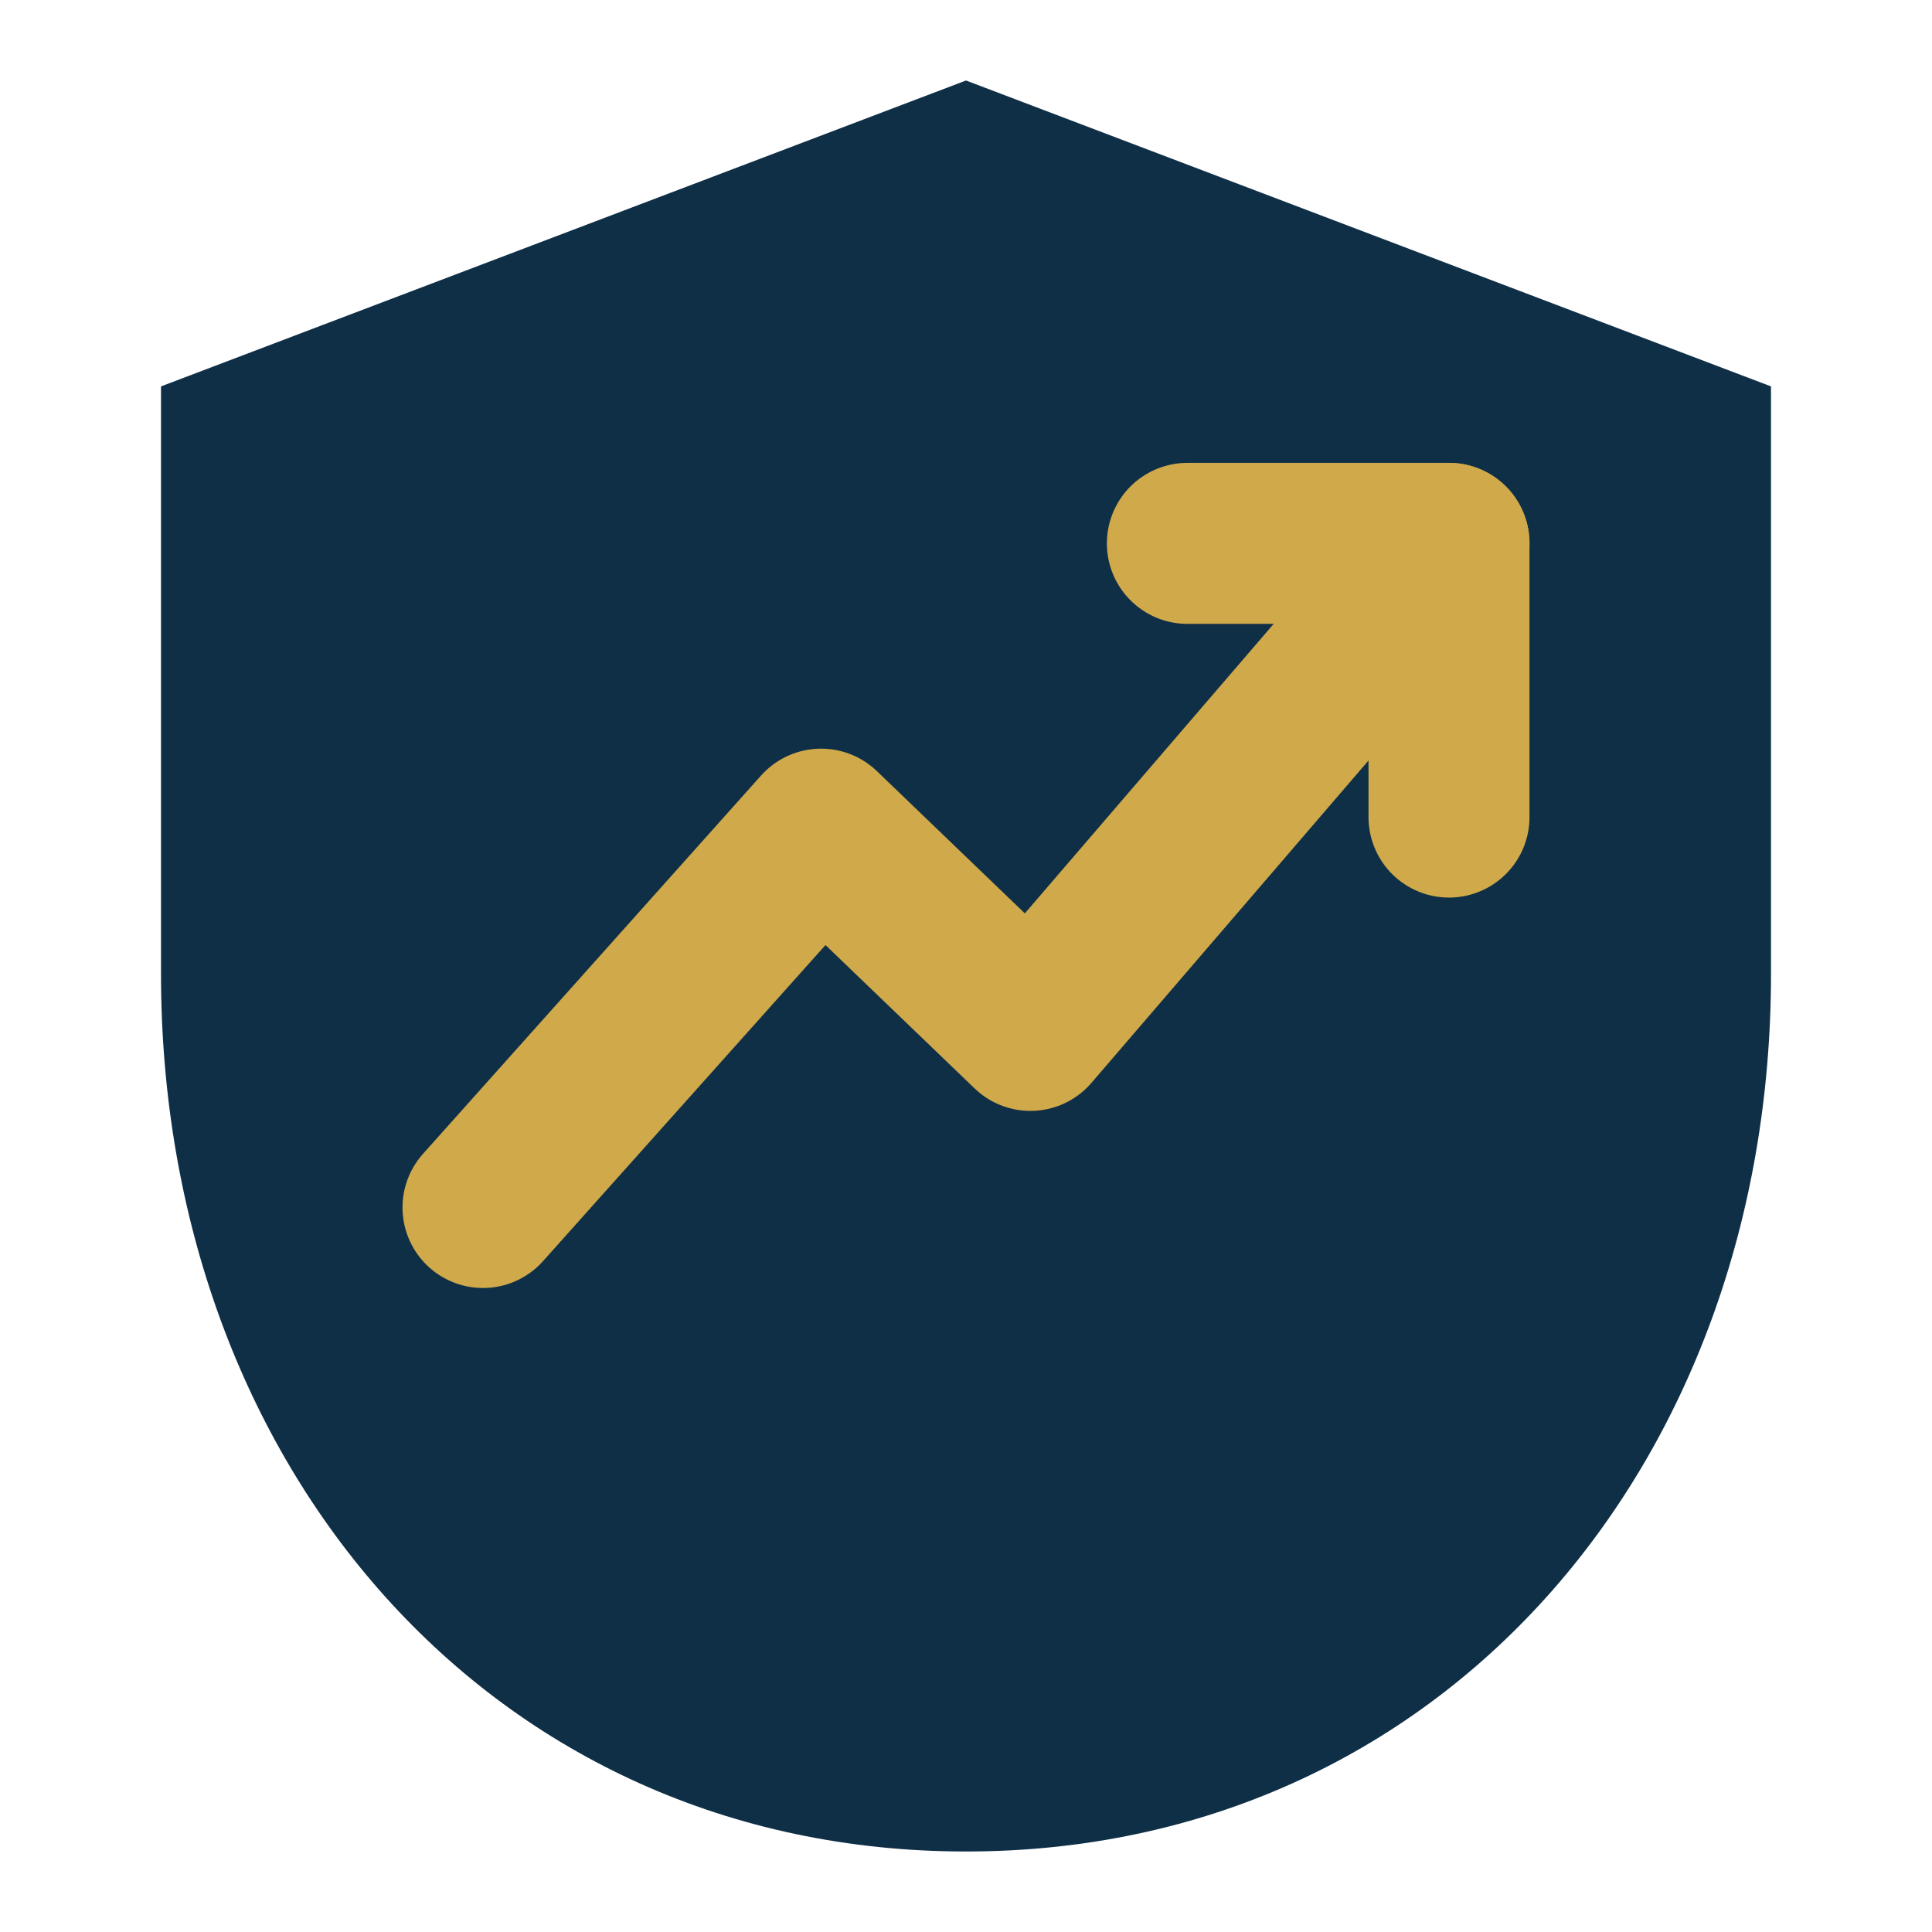
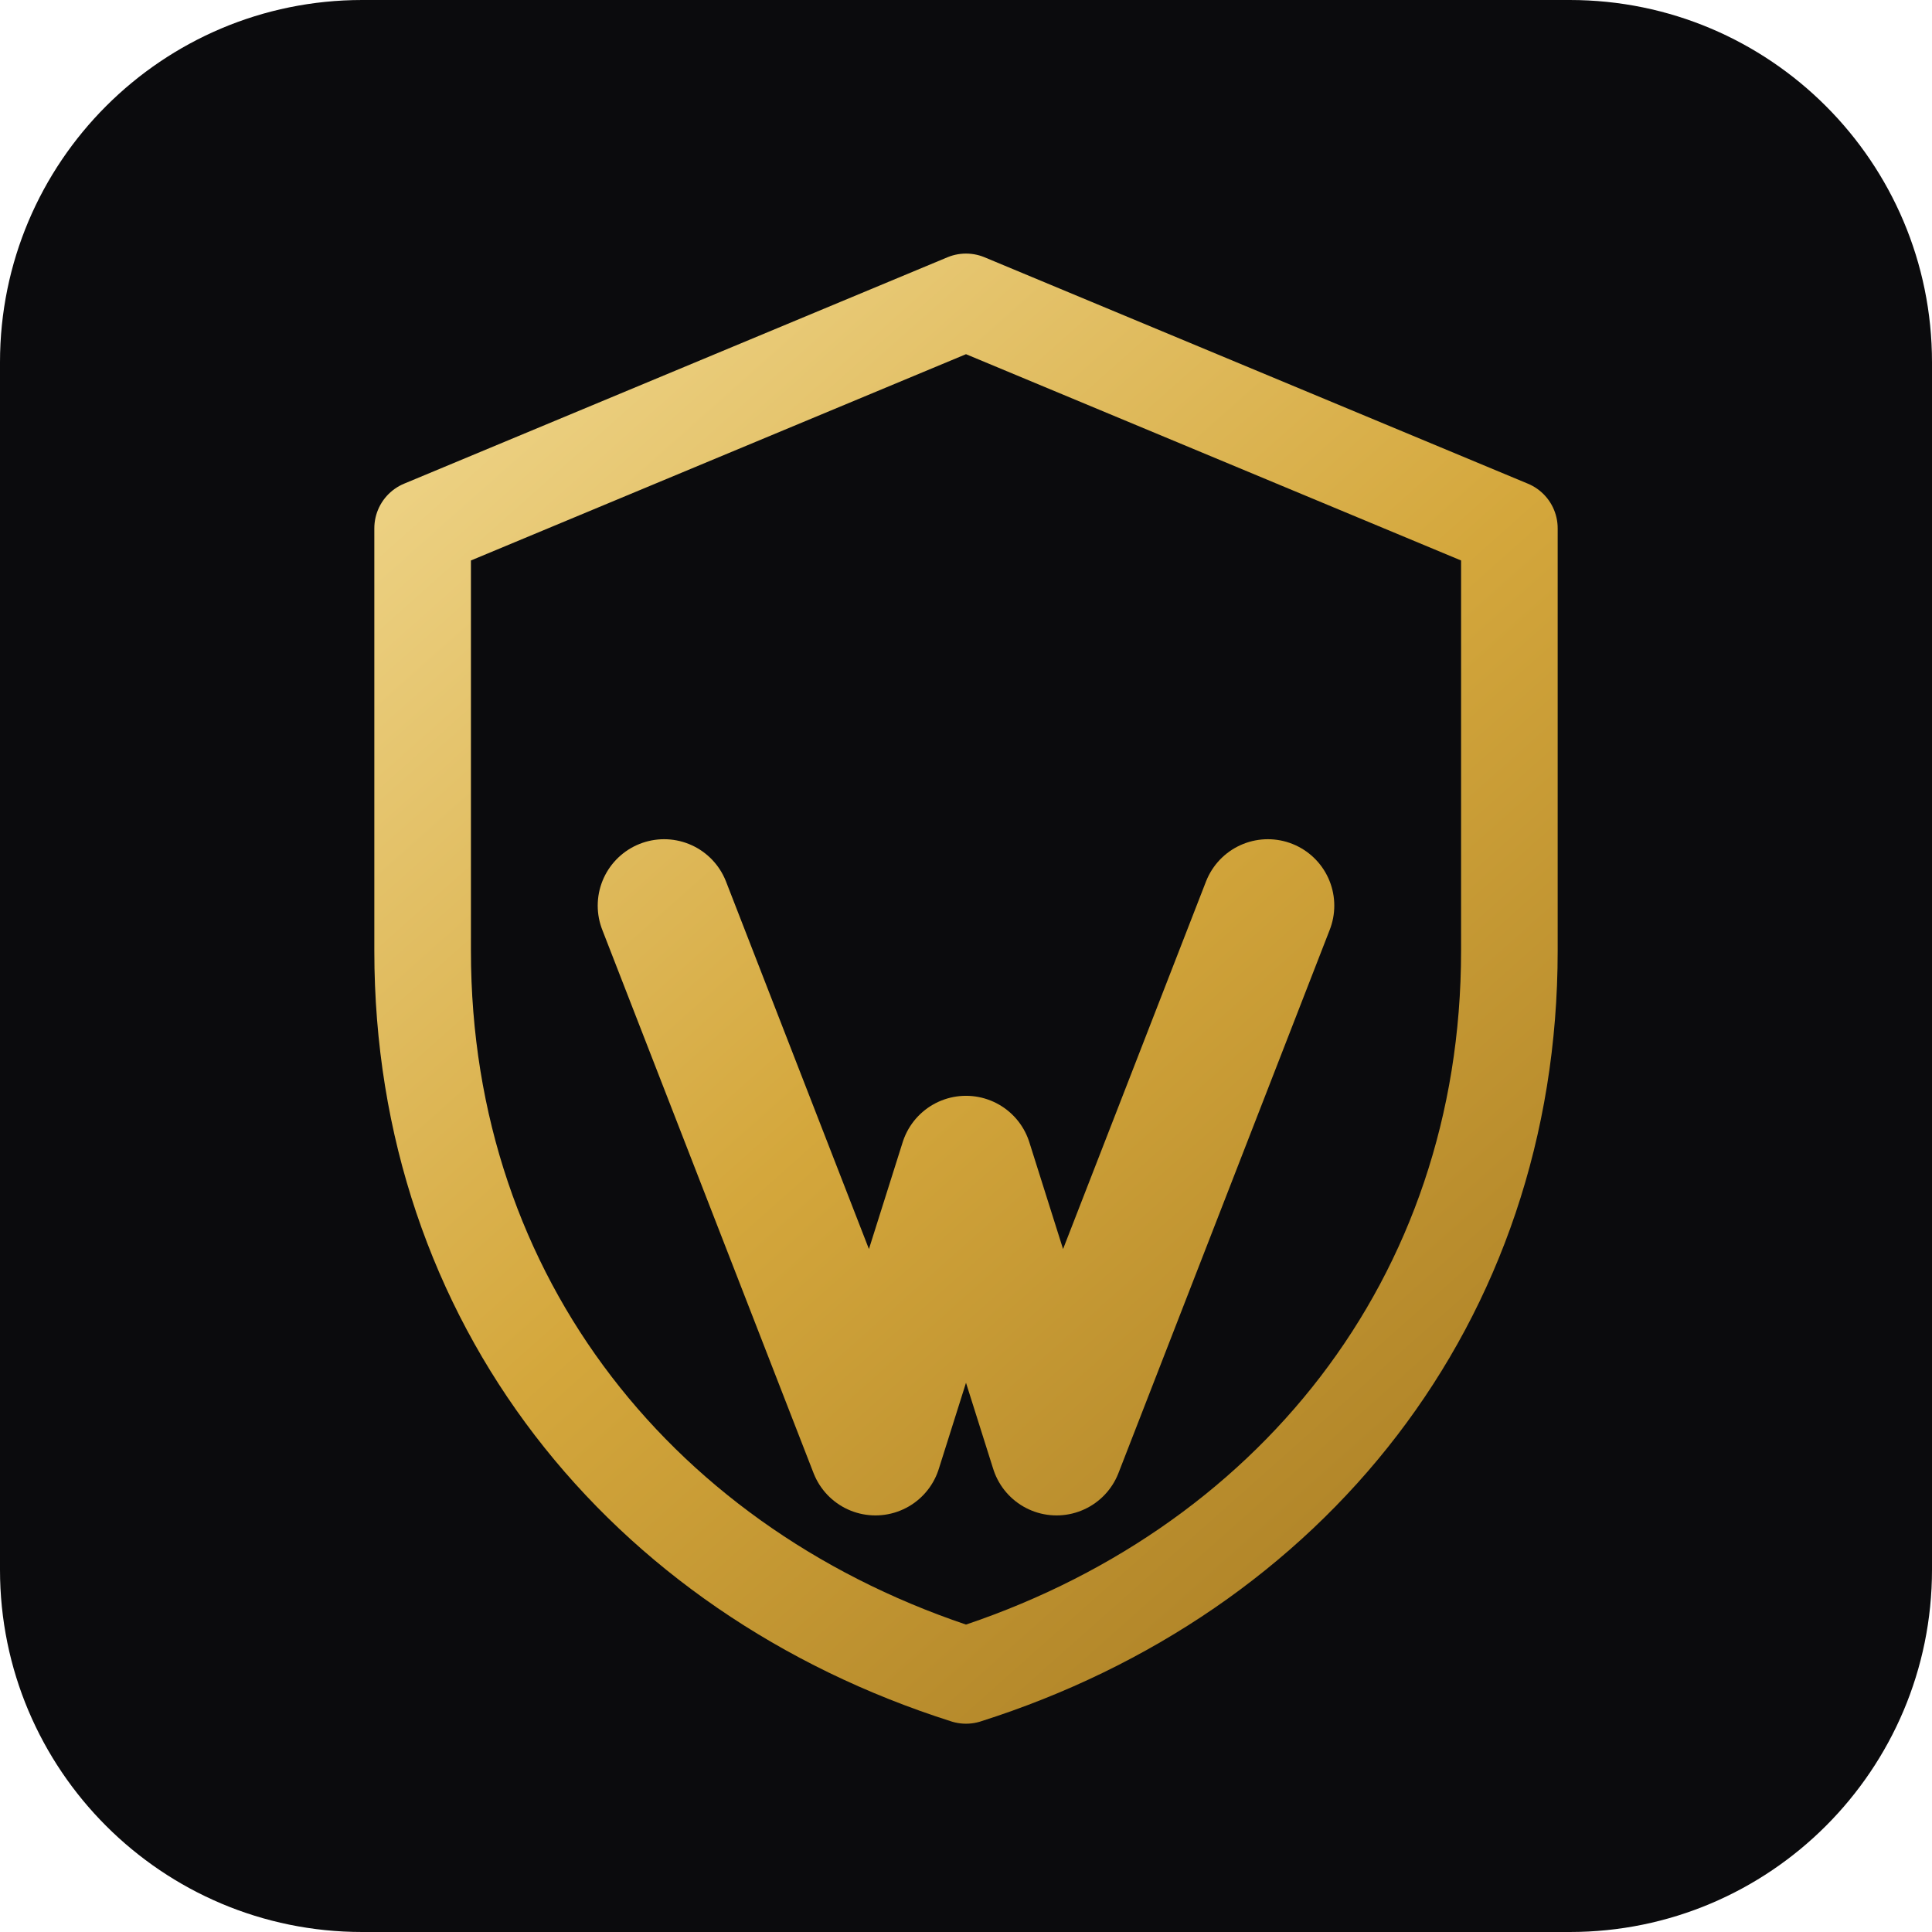
- <svg xmlns="http://www.w3.org/2000/svg" viewBox="0 0 48 48">
-   <path d="M24 2 4 9.6v14.6C4 36.4 12.2 46 24 46s20-9.6 20-21.8V9.6L24 2Z" fill="#0f2f47" />
-   <path d="M12 30 20.4 20.6l5.2 5L36 13.5" stroke="#cfa94a" stroke-width="4" stroke-linecap="round" stroke-linejoin="round" fill="none" />
-   <path d="M29.5 13.5H36v6.8" stroke="#cfa94a" stroke-width="4" stroke-linecap="round" stroke-linejoin="round" fill="none" />
+ <svg xmlns="http://www.w3.org/2000/svg" viewBox="0 0 64 64">
+   <defs>
+     <linearGradient id="g" x1="8" y1="6" x2="56" y2="60" gradientUnits="userSpaceOnUse">
+       <stop offset="0" stop-color="#F7E3A1" />
+       <stop offset=".5" stop-color="#D4A73C" />
+       <stop offset="1" stop-color="#9A6F1C" />
+     </linearGradient>
+   </defs>
+   <rect width="64" height="64" rx="12" fill="#0B0B0D" />
+   <path d="M32 10 14 17.5v14c0 11.6 7.3 20.6 18 24 10.7-3.4 18-12.4 18-24v-14L32 10Z" stroke="url(#g)" stroke-width="3.2" fill="none" stroke-linejoin="round" />
+   <path d="M22 30l7 18 3-9.5L35 48l7-18" stroke="url(#g)" stroke-width="4.4" fill="none" stroke-linecap="round" stroke-linejoin="round" />
</svg>
